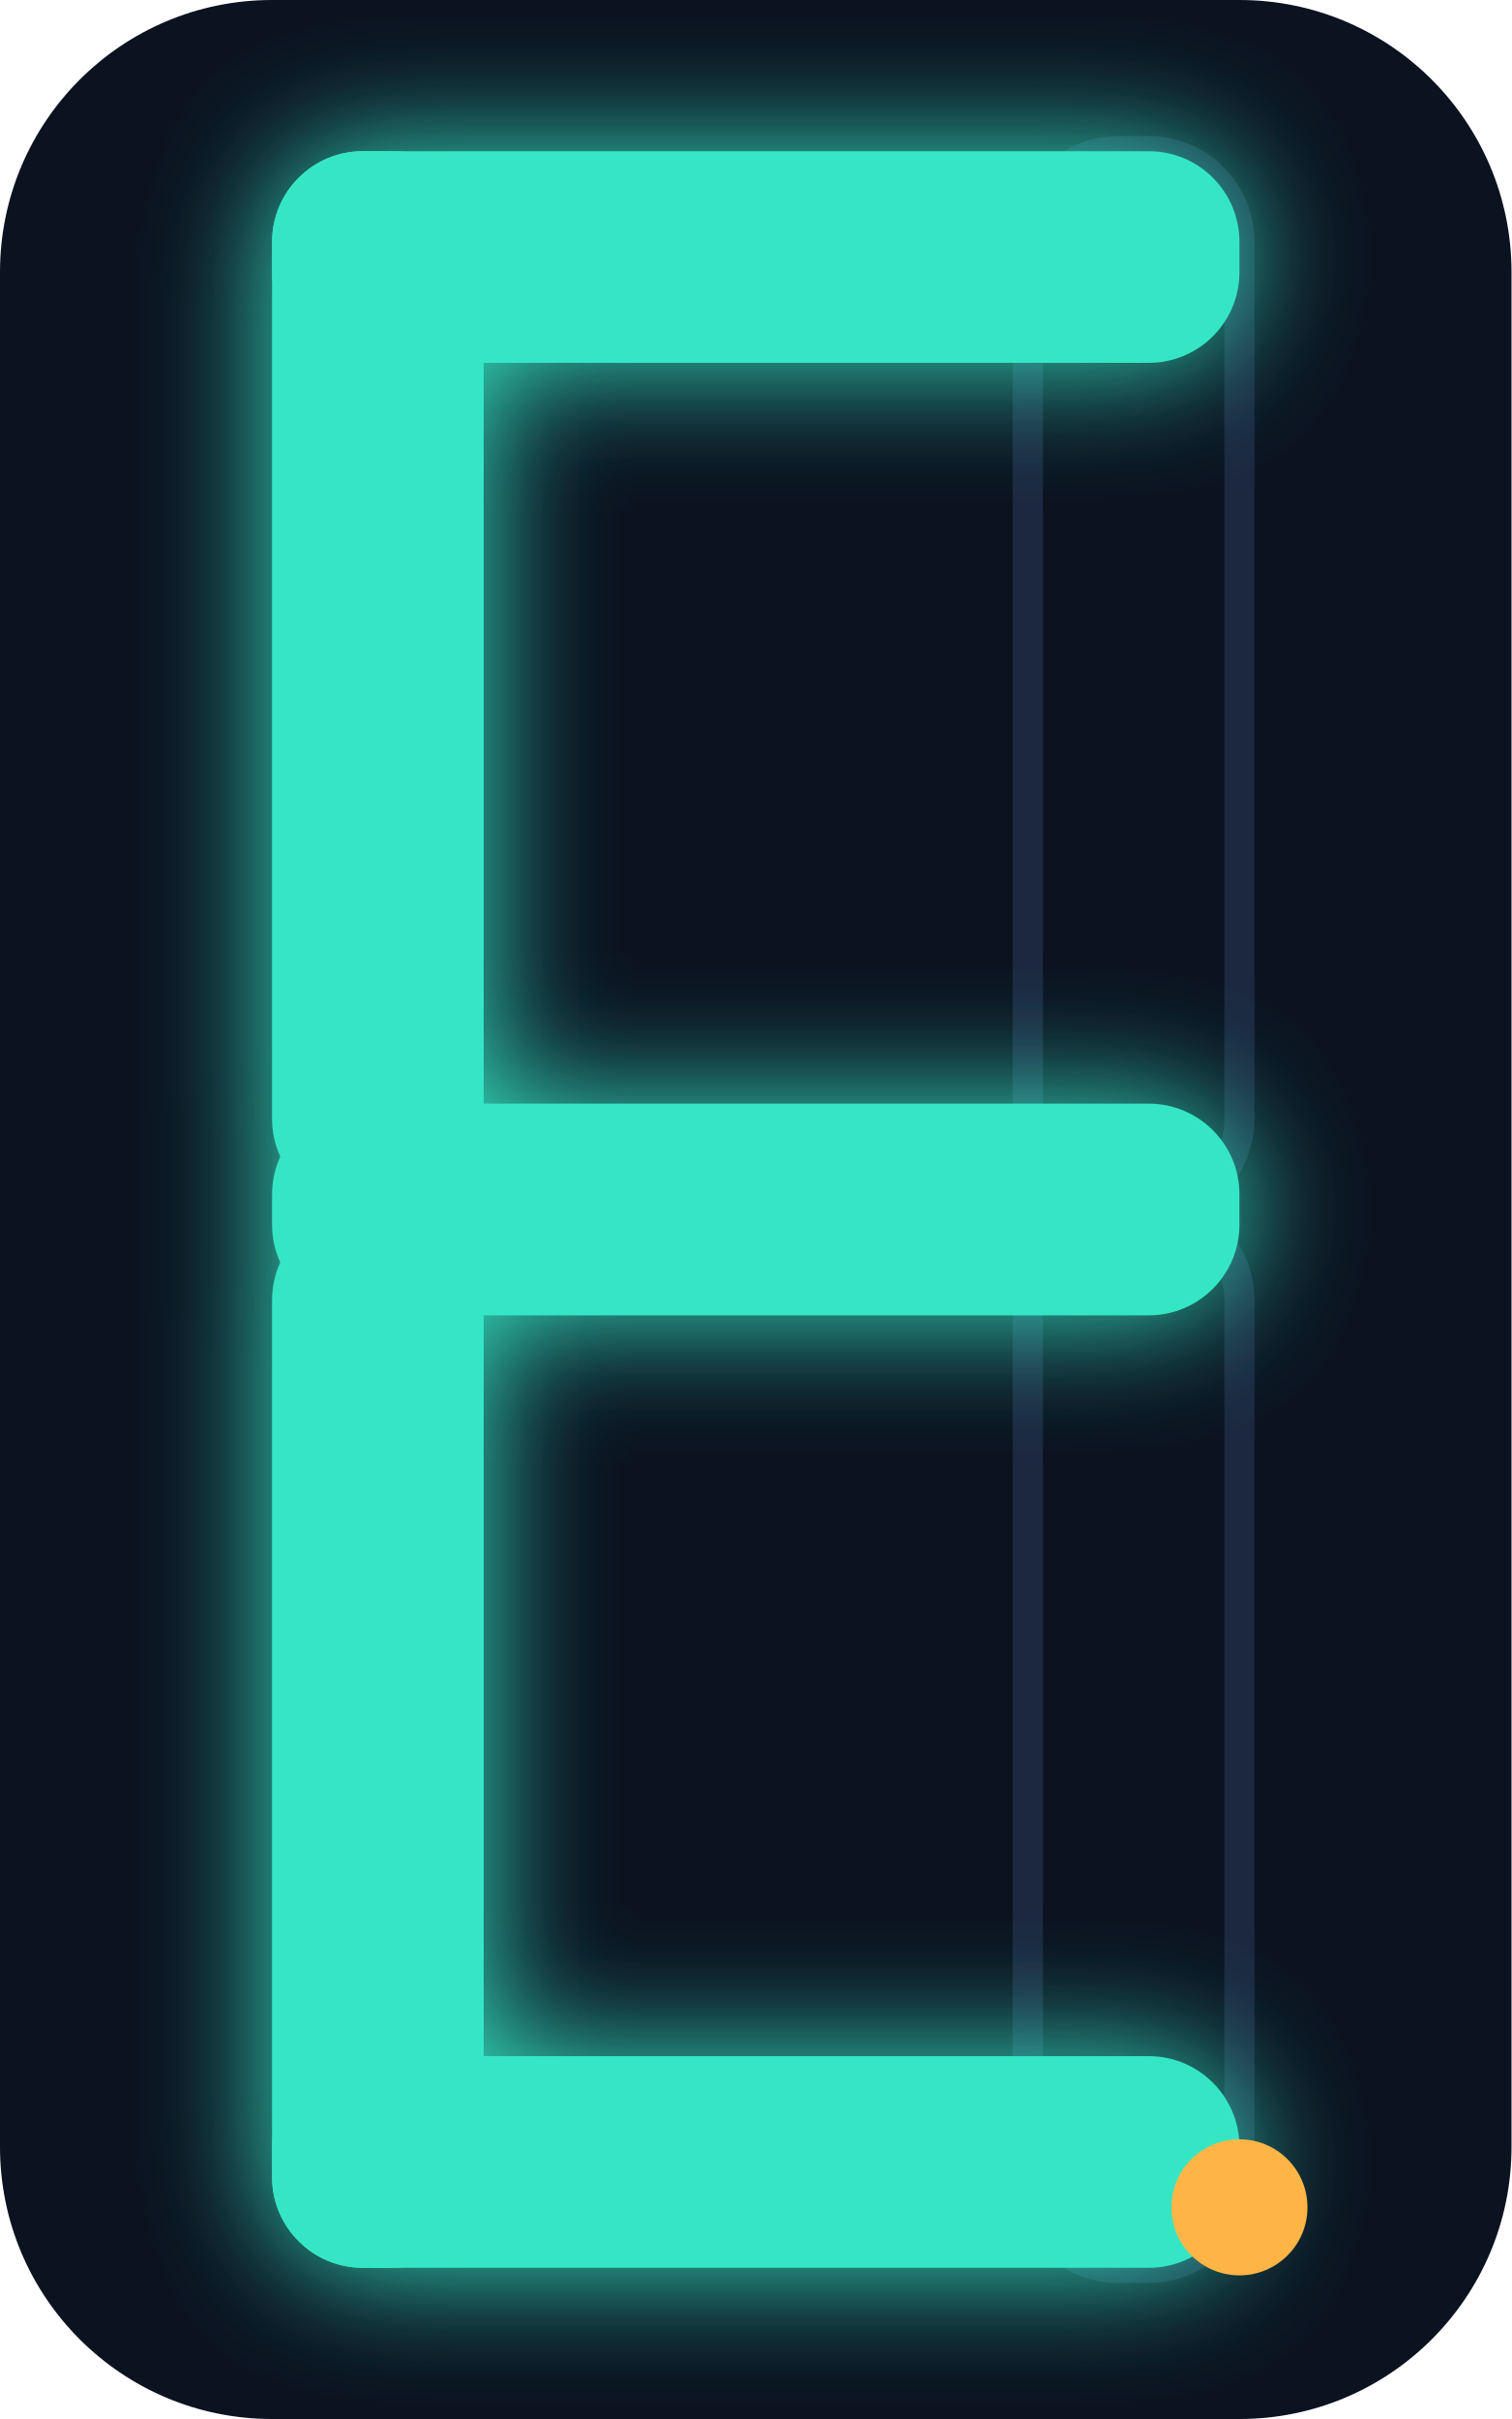
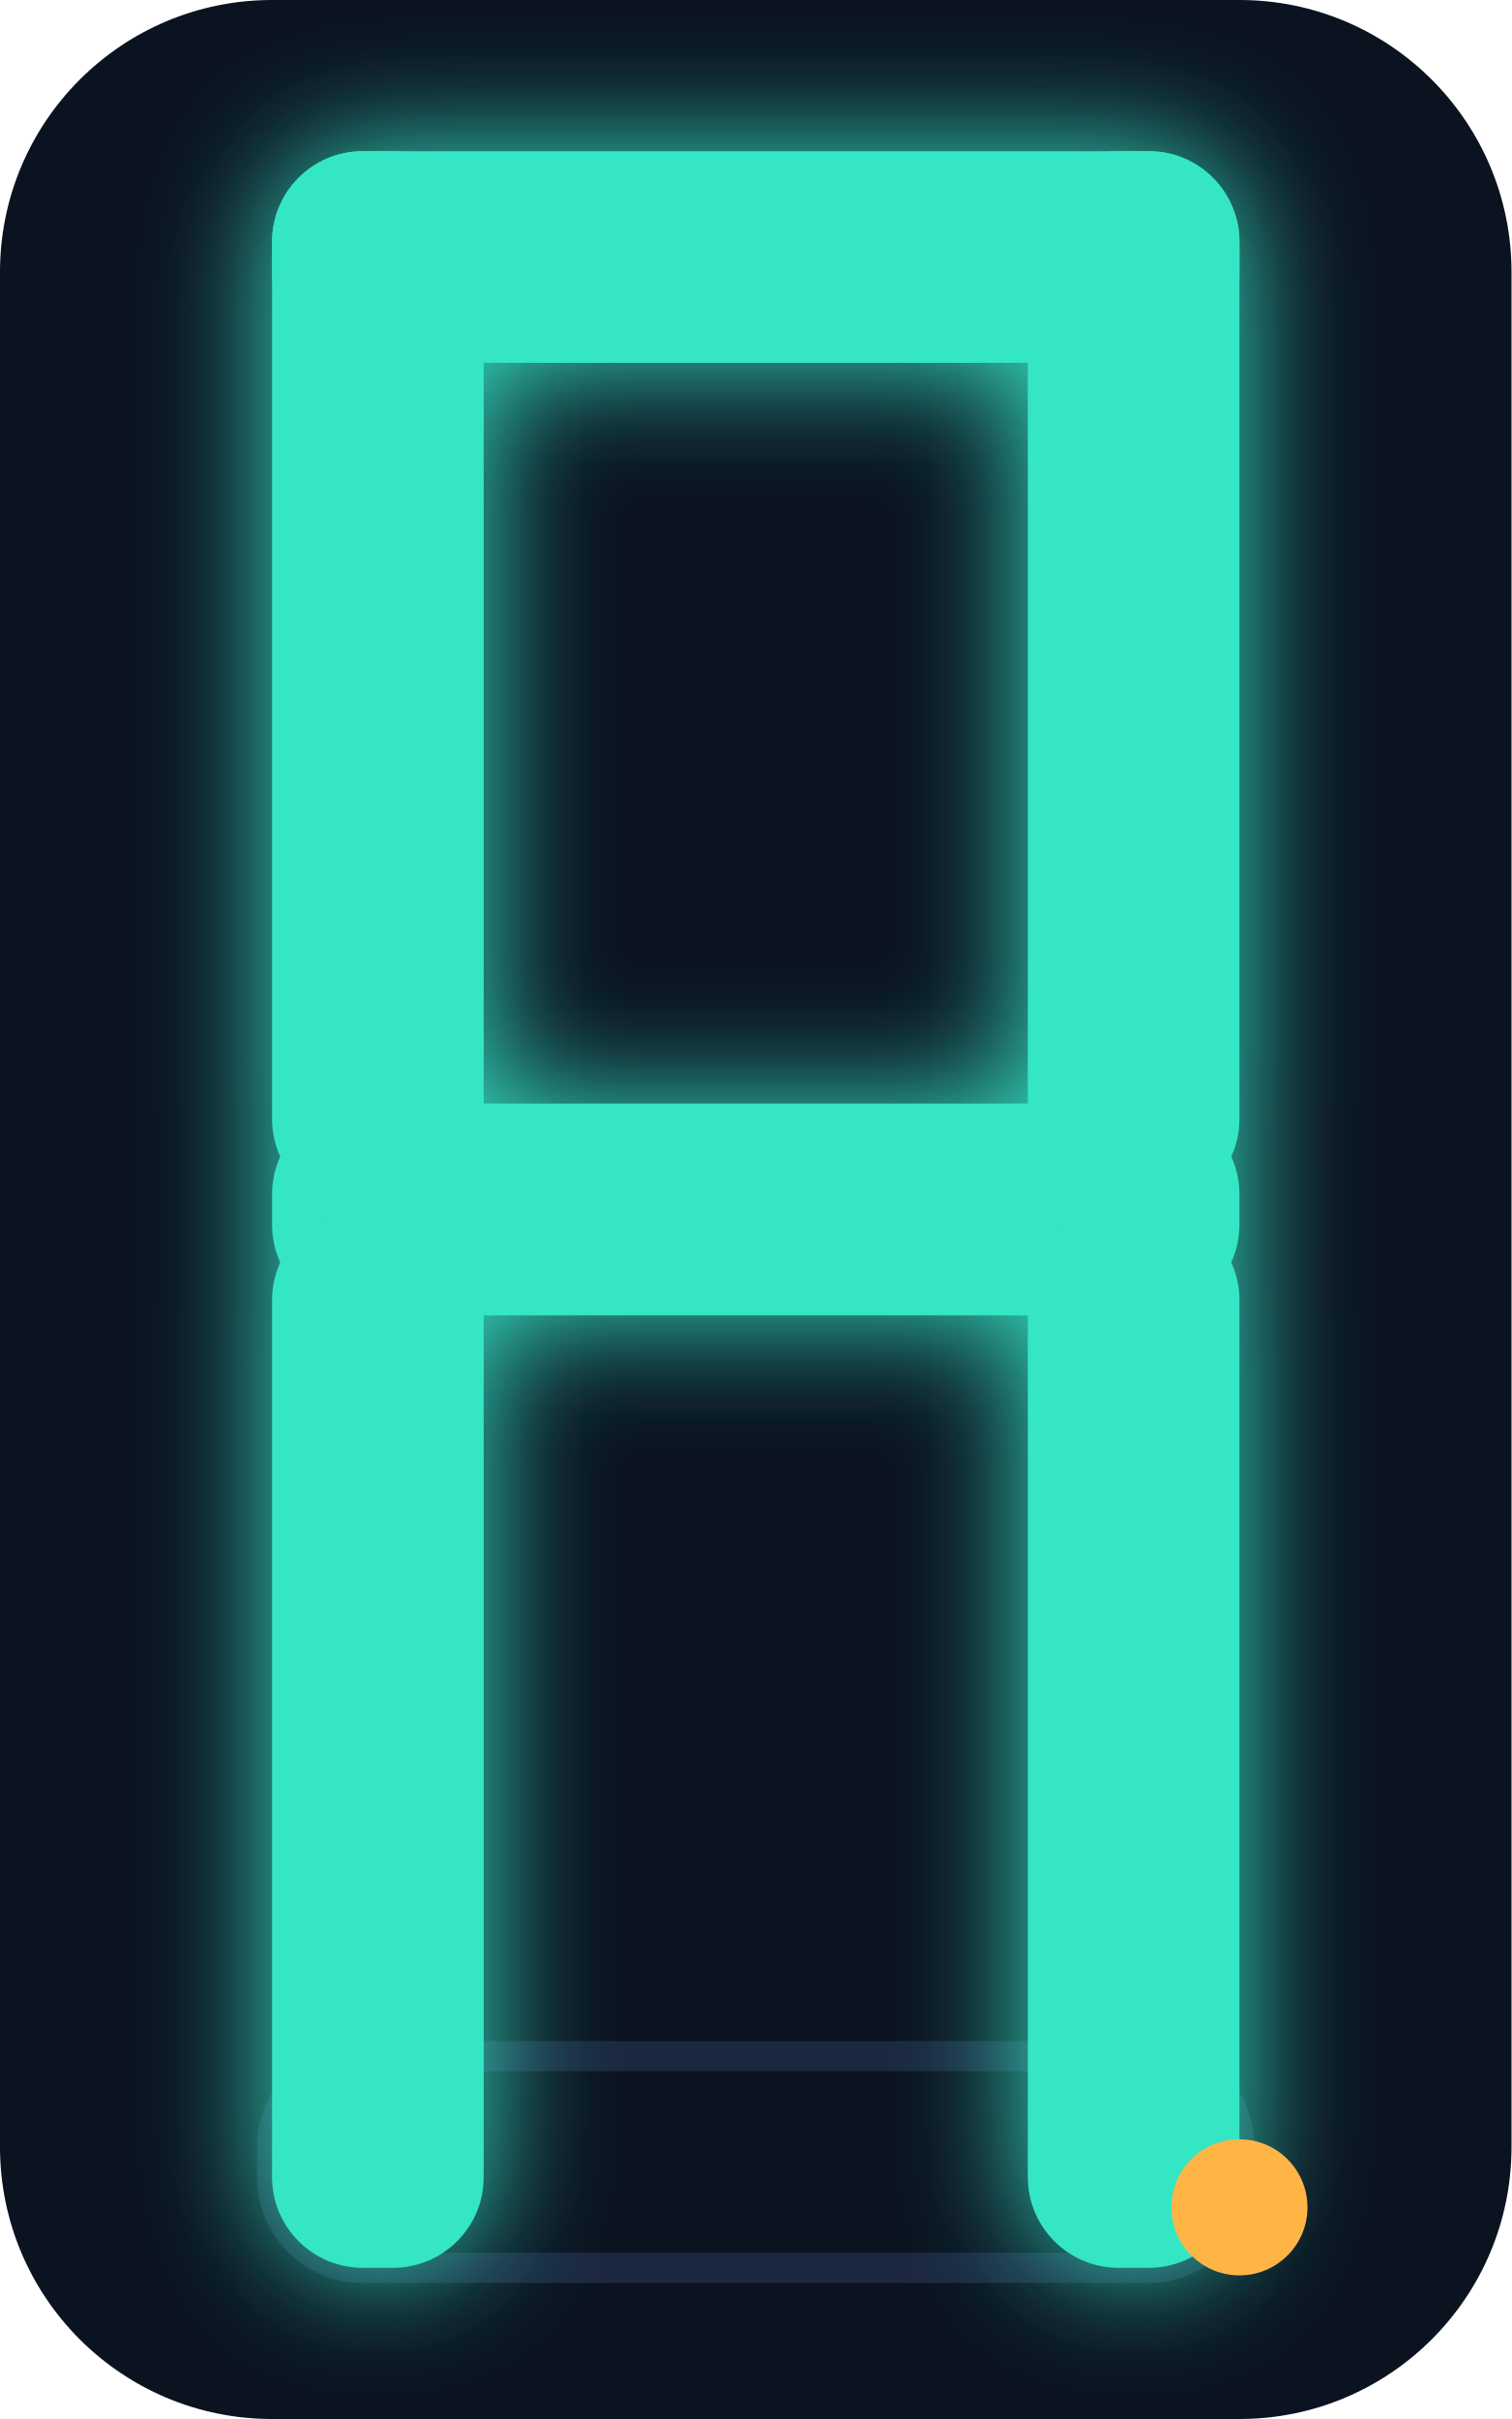
<svg xmlns="http://www.w3.org/2000/svg" viewBox="0 0 100 160" width="100" height="160">
  <defs>
    <filter id="glow" x="-40%" y="-40%" width="180%" height="180%">
      <feGaussianBlur stdDeviation="4.2" result="blur" />
      <feMerge>
        <feMergeNode in="blur" />
        <feMergeNode in="SourceGraphic" />
      </feMerge>
    </filter>
  </defs>
  <rect x="0" y="0" width="100" height="160" rx="18" fill="#0b1220" />
  <g fill="none" stroke="#1c2740" stroke-width="2">
-     <rect x="68" y="10" width="14" height="70" rx="6" />
-     <rect x="68" y="80" width="14" height="70" rx="6" />
+     <rect x="18" y="136" width="64" height="14" rx="6" />
  </g>
  <g fill="#34e6c5" filter="url(#glow)">
    <rect x="18" y="10" width="64" height="14" rx="6" />
    <rect x="18" y="10" width="14" height="70" rx="6" />
+     <rect x="68" y="10" width="14" height="70" rx="6" />
    <rect x="18" y="73" width="64" height="14" rx="6" />
    <rect x="18" y="80" width="14" height="70" rx="6" />
-     <rect x="18" y="136" width="64" height="14" rx="6" />
+     <rect x="68" y="80" width="14" height="70" rx="6" />
  </g>
  <circle cx="82" cy="146" r="4.5" fill="#ffb545" />
</svg>
